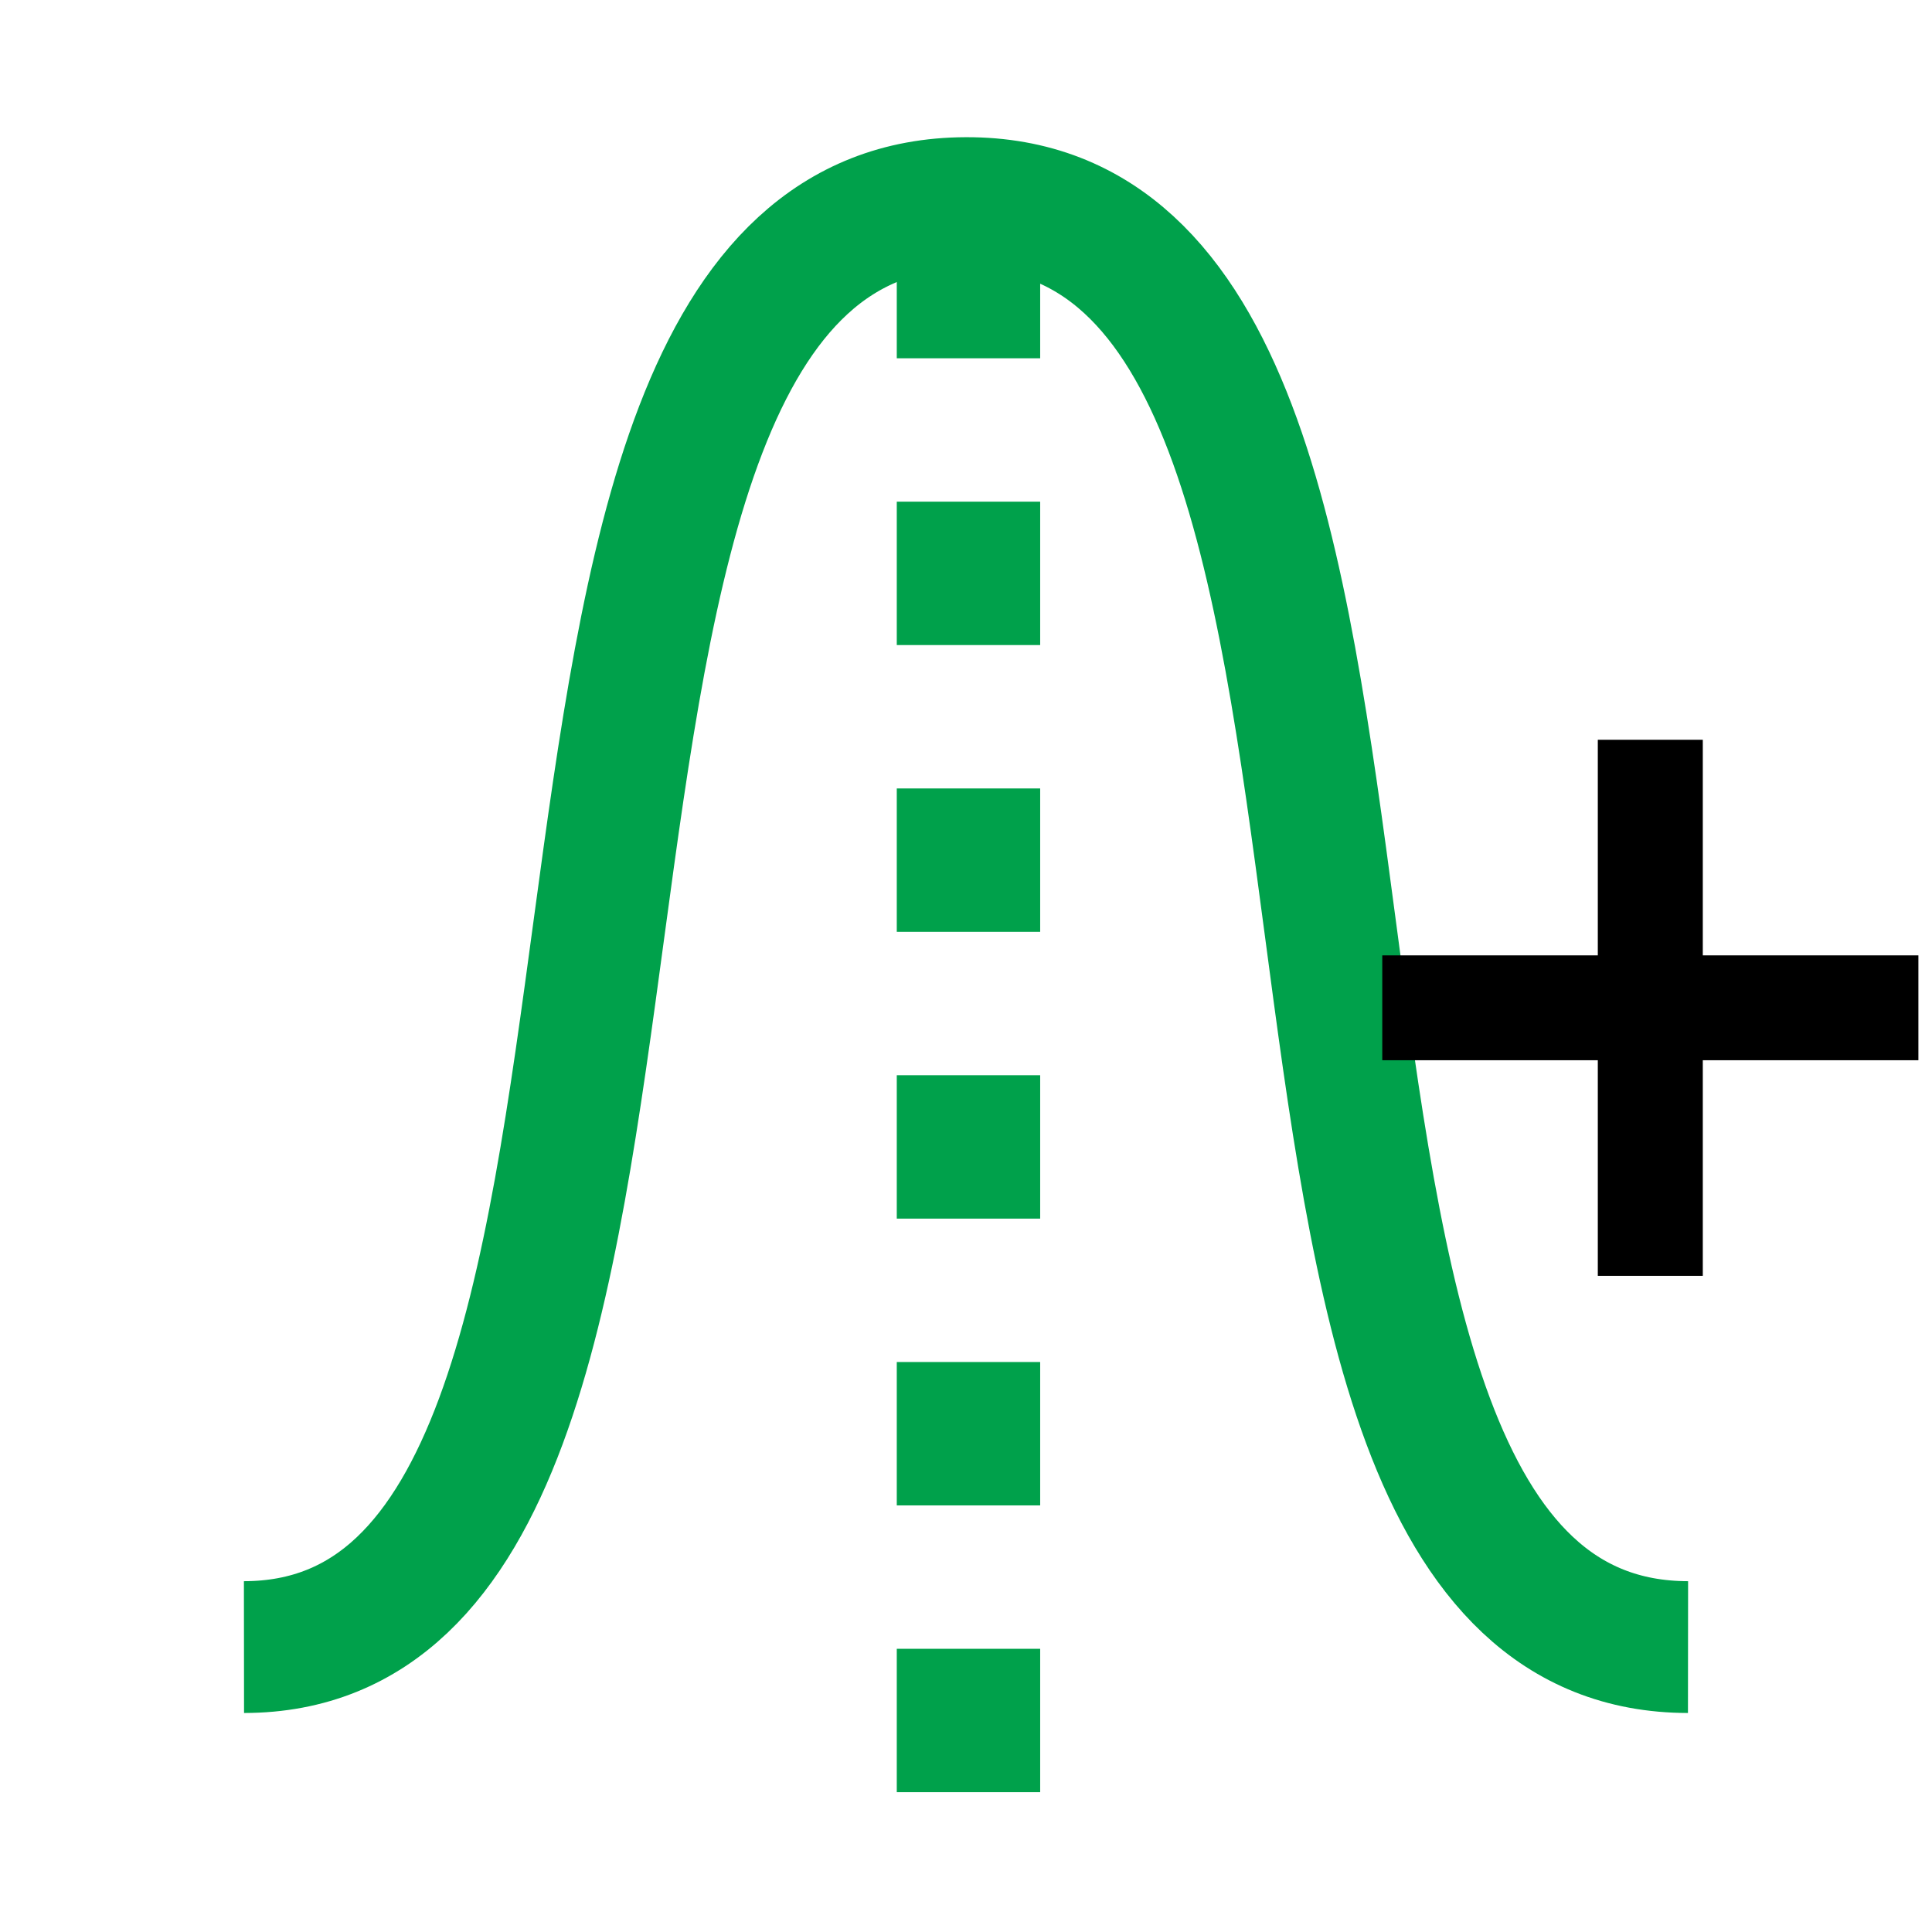
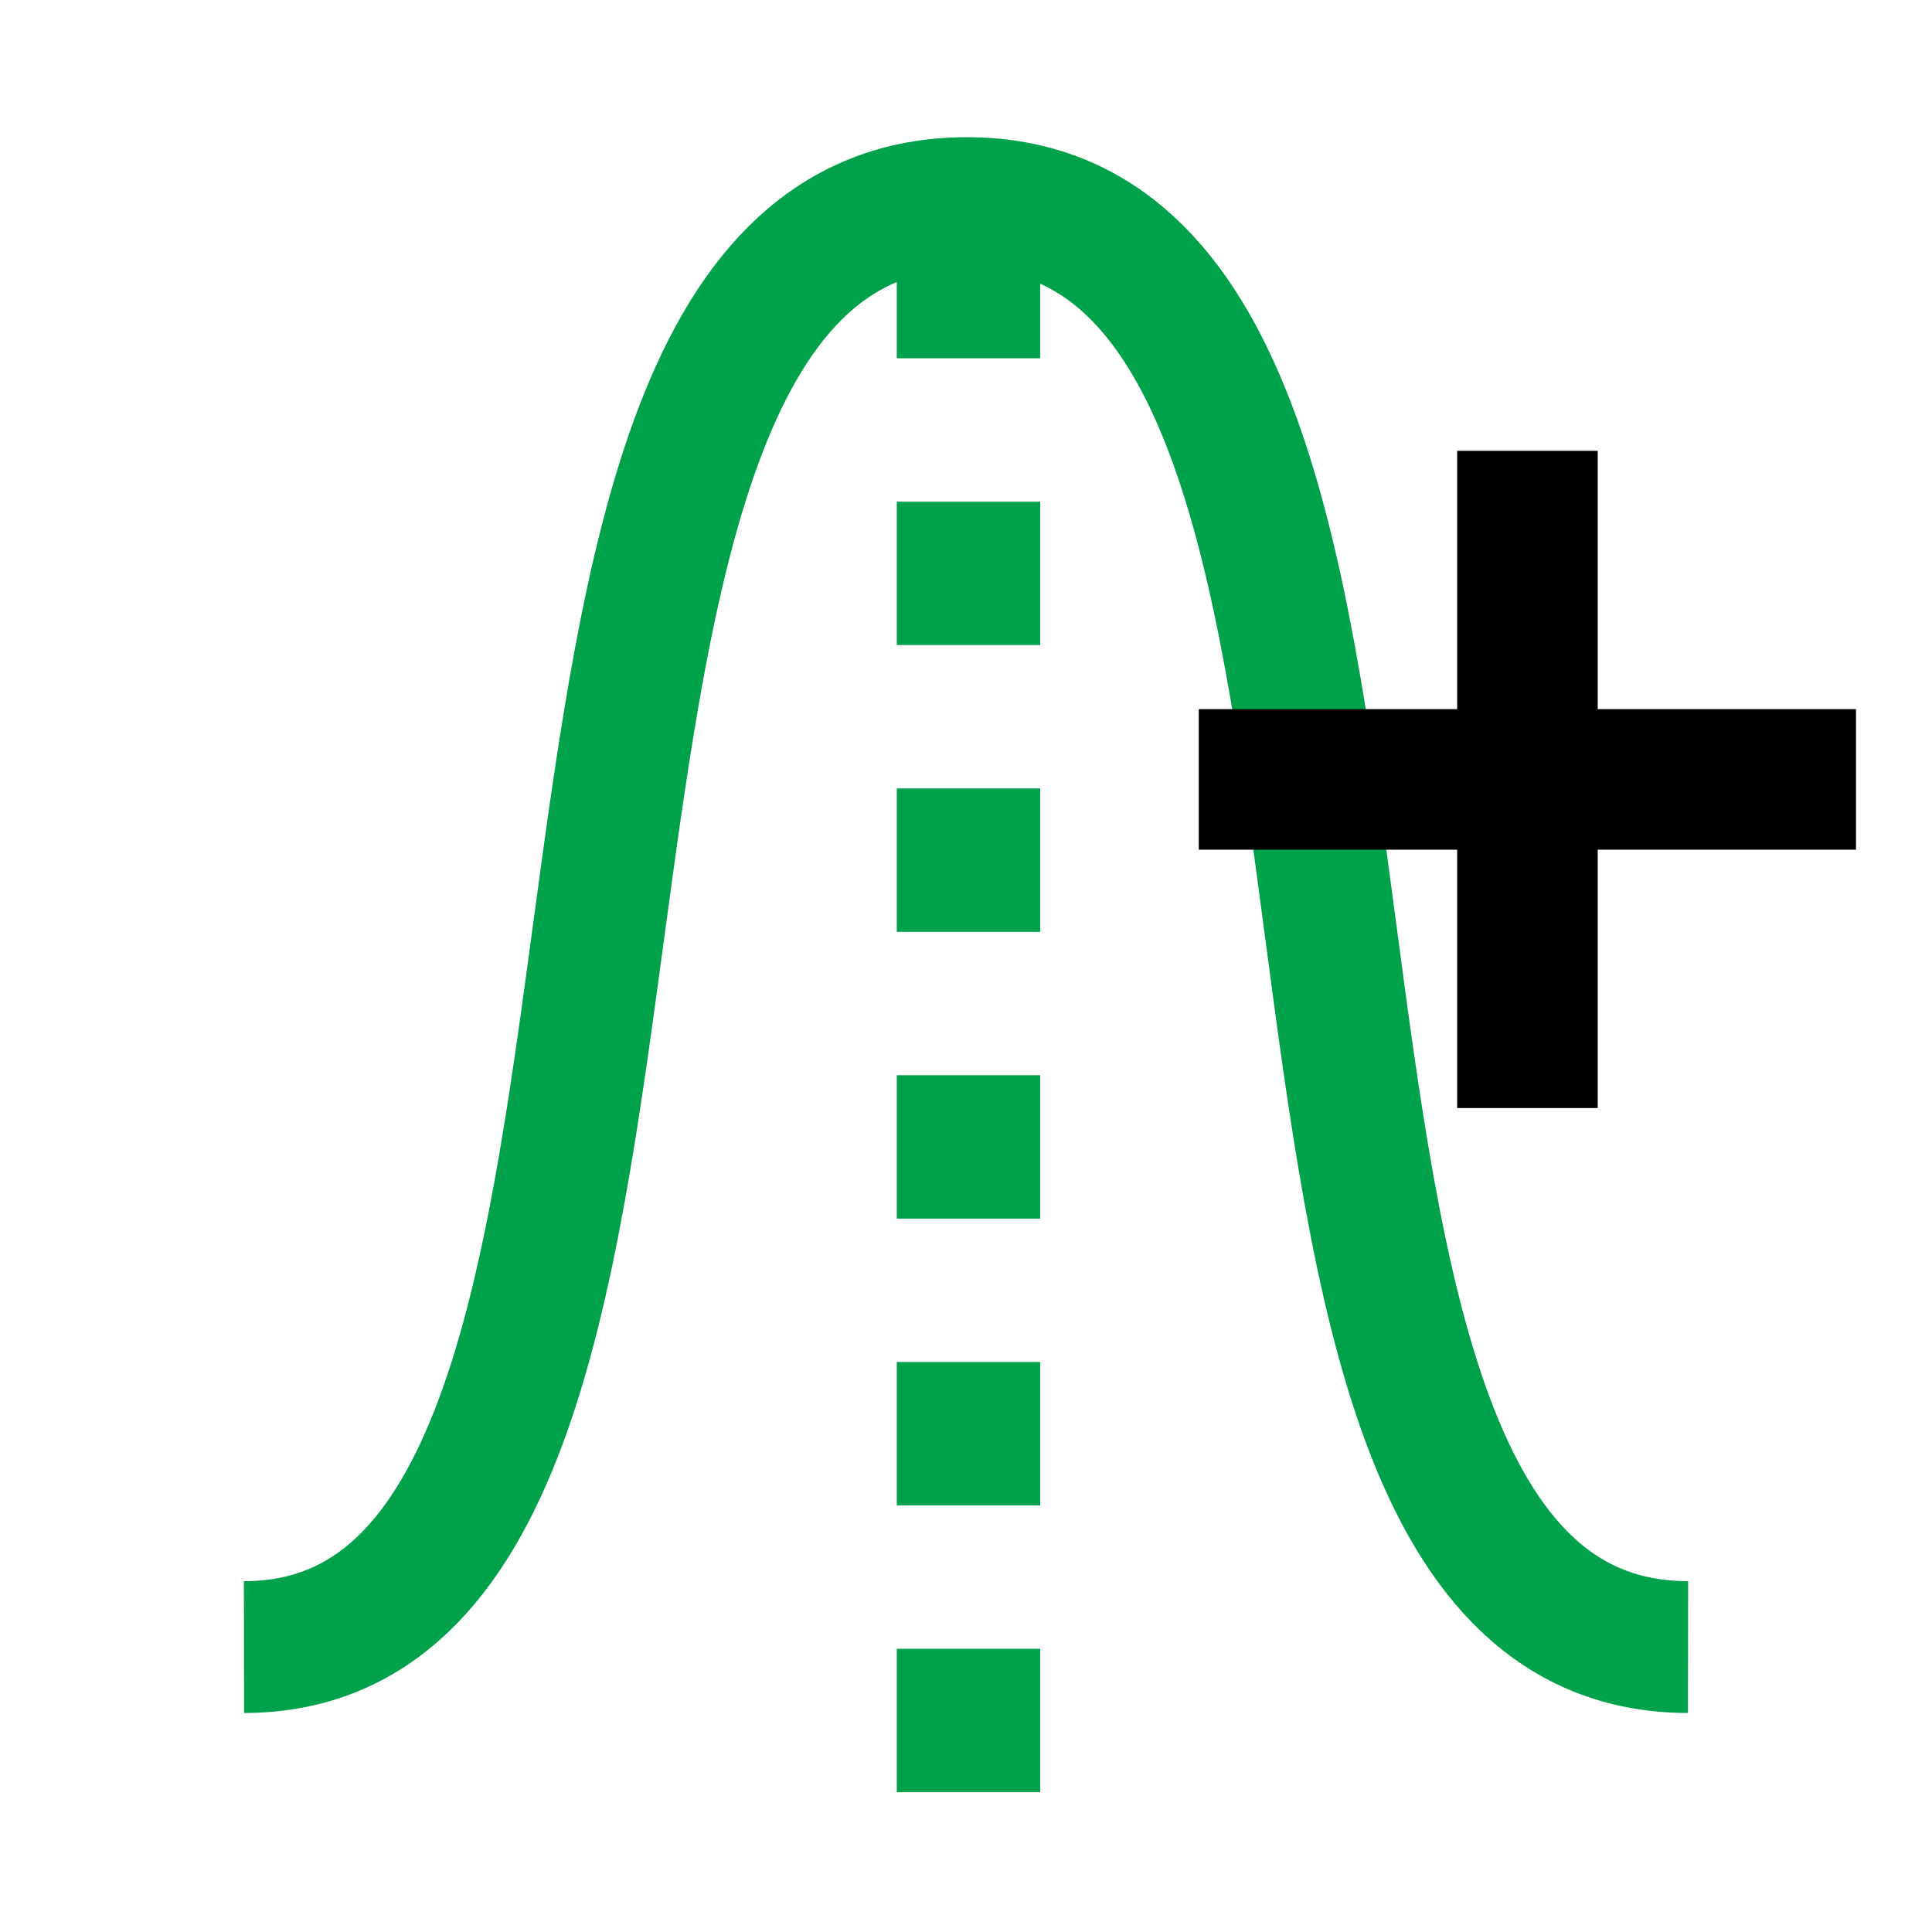
<svg xmlns="http://www.w3.org/2000/svg" id="svg6" version="1.1" viewBox="0 0 32 32">
  <path id="path4" d="m4.041 27.281c8.602-0.009 3.111-23.891 11.959-23.917 8.848-0.026 3.236 23.908 11.959 23.917" fill="none" stroke="#00a14b" stroke-width="2.183" />
  <g id="g843" transform="translate(-34.36 -7.0998)">
    <path id="path4693-1" d="m50.401 10.659v26.711" fill="none" stroke="#00a14b" stroke-dasharray="2.375, 2.375" stroke-width="2.375" />
    <g id="g899" transform="translate(39.007 -3.5796)" stroke="#000">
-       <g id="g888" transform="translate(-3.2784 2.6943)" fill="none" stroke="#000" stroke-width=".15">
-         <g id="g865" transform="translate(.8631 13.263)" fill="#000" stroke="#000" stroke-miterlimit="10" stroke-width=".5" style="font-variant-east_asian:normal">
-           <rect id="rect861" x="24.483" y="7.225" width="1.239" height="8.379" style="font-variant-east_asian:normal" />
-           <rect id="rect863" x="20.913" y="10.796" width="8.38" height="1.237" style="font-variant-east_asian:normal" />
-         </g>
-       </g>
+       <g id="g888" transform="translate(-3.2784 2.6943)" fill="none" stroke="#000" stroke-width=".15" />
+     </g>
+   </g>
+   <g id="g843-9" transform="matrix(0 1.2665 -1.2665 0 58.698 -68.249)">
+     <g id="g862">
+       <rect id="rect861-1" x="63.162" y="22.074" width="1.838" height="8.595" ry="0" />
+       <rect id="rect861-5" transform="rotate(90)" x="25.452" y="-68.379" width="1.838" height="8.595" ry="0" />
    </g>
  </g>
</svg>
